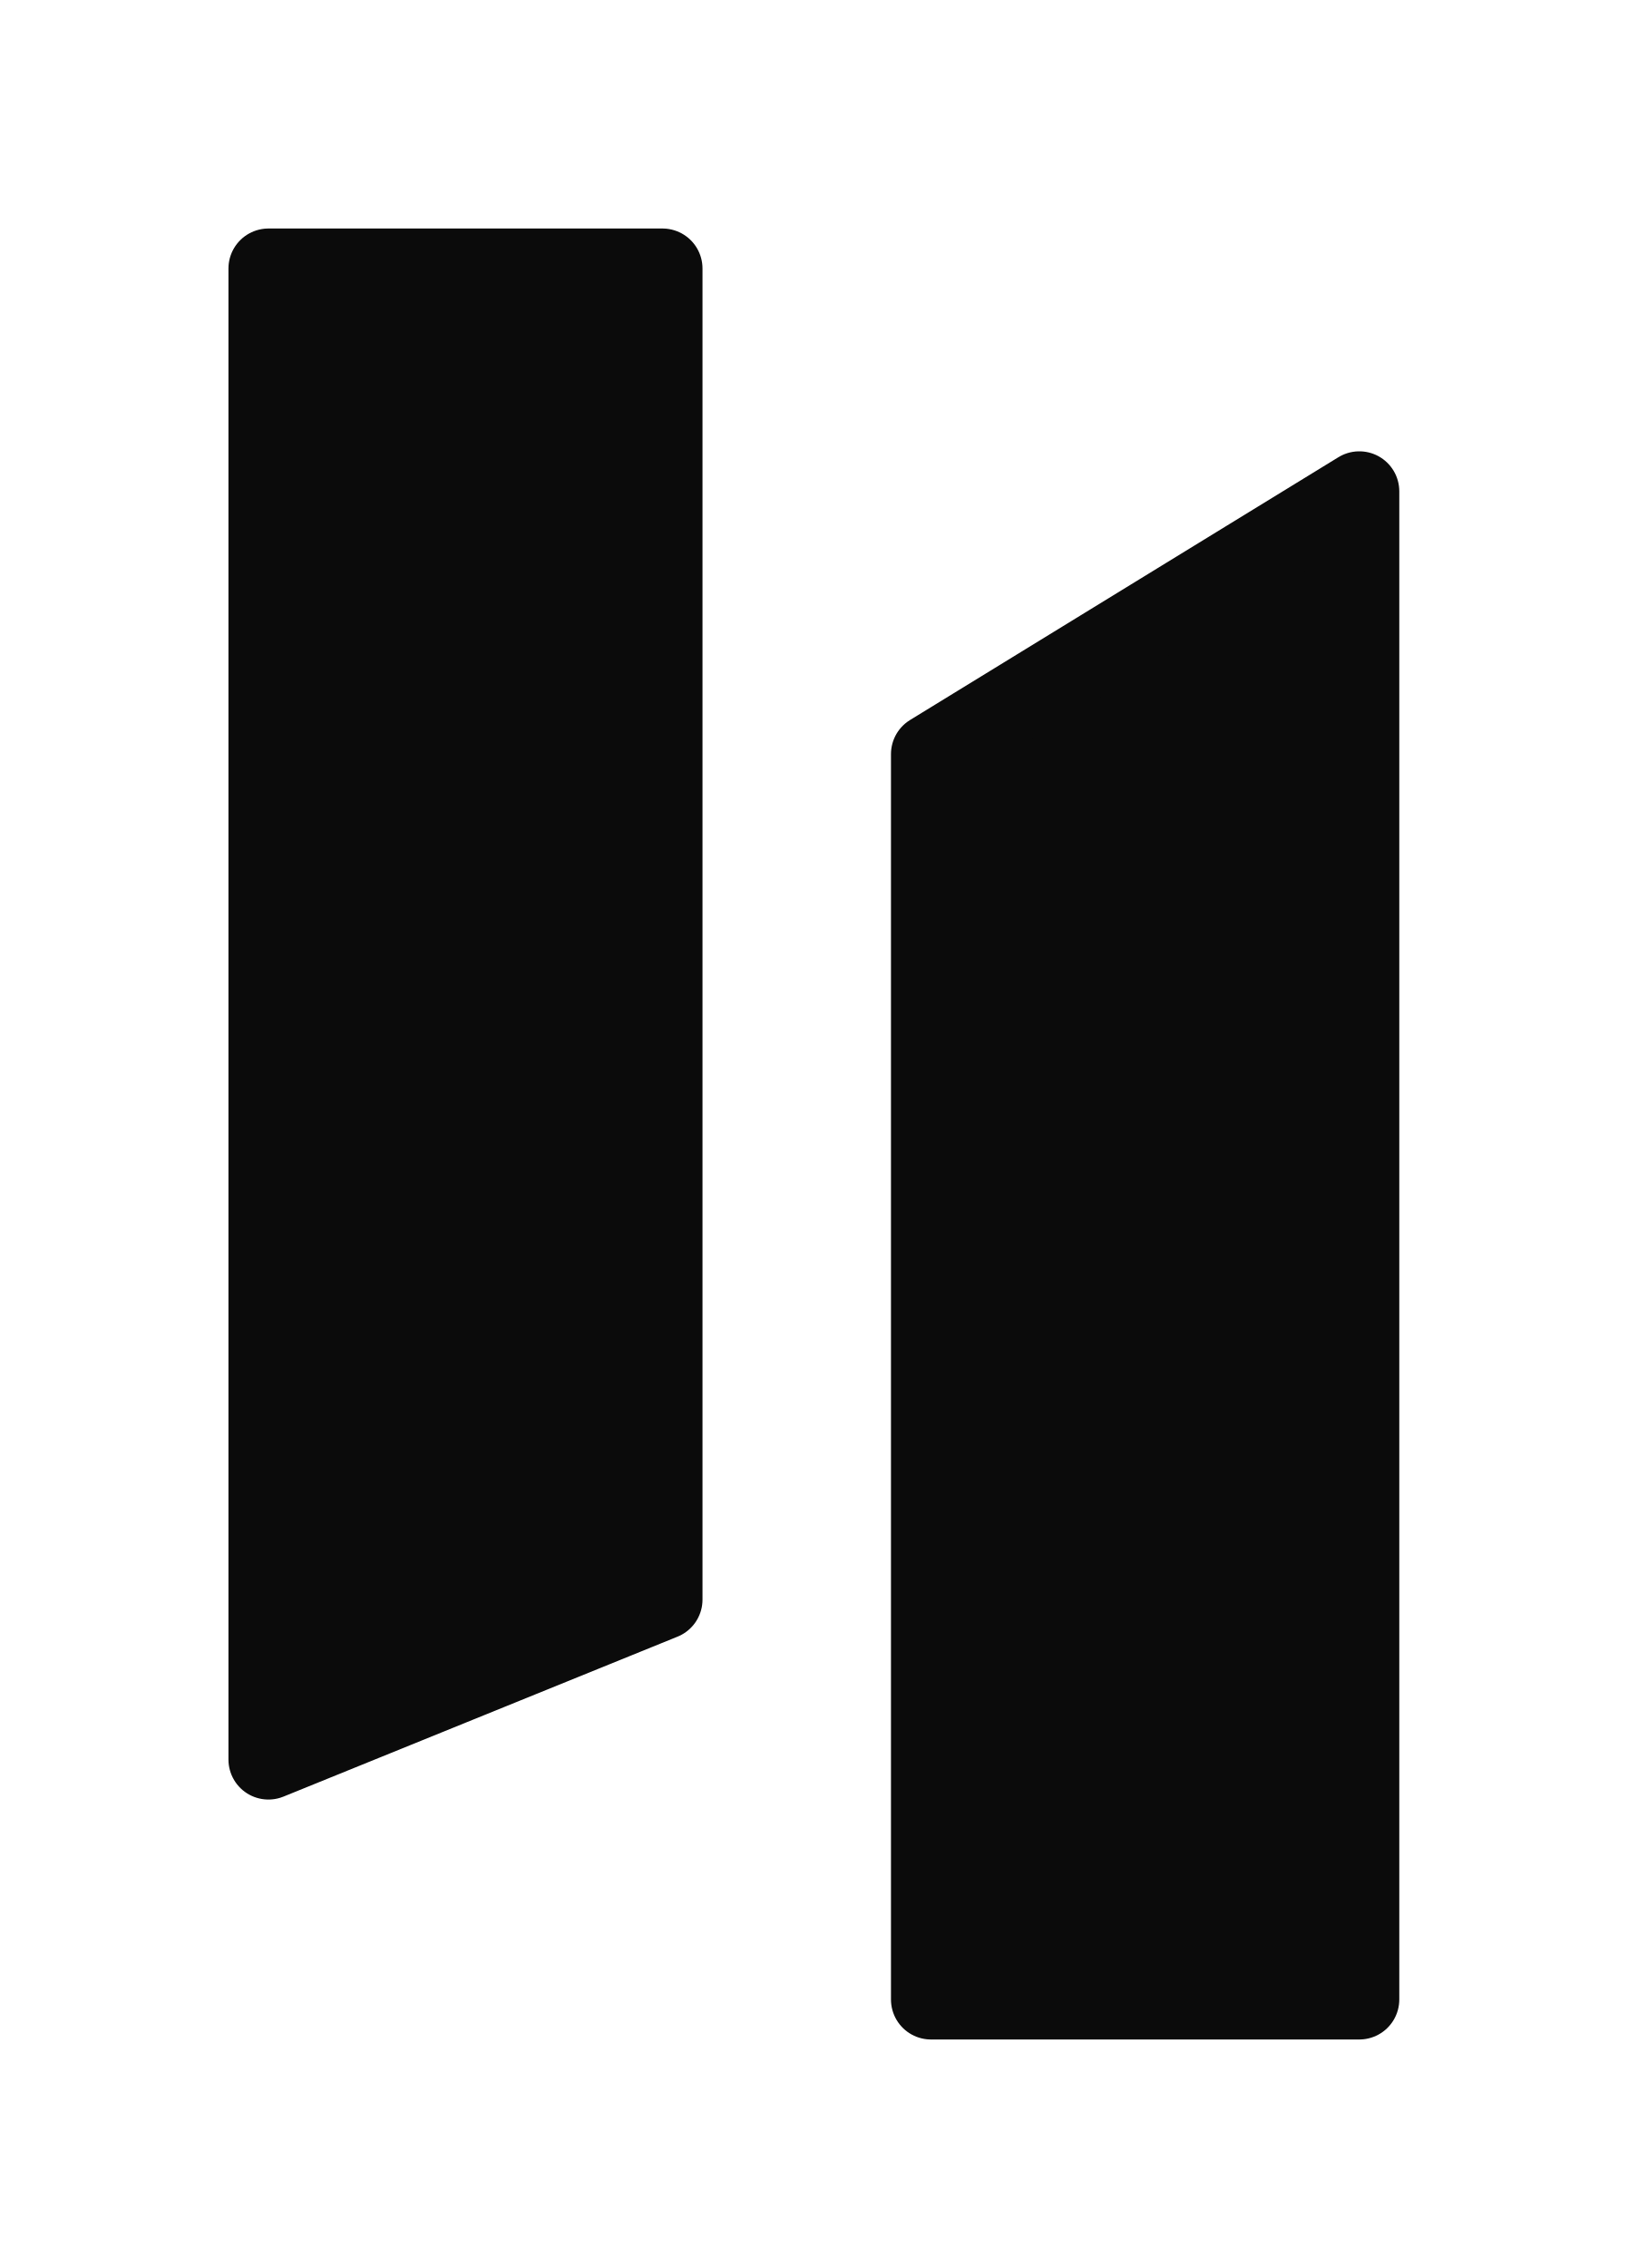
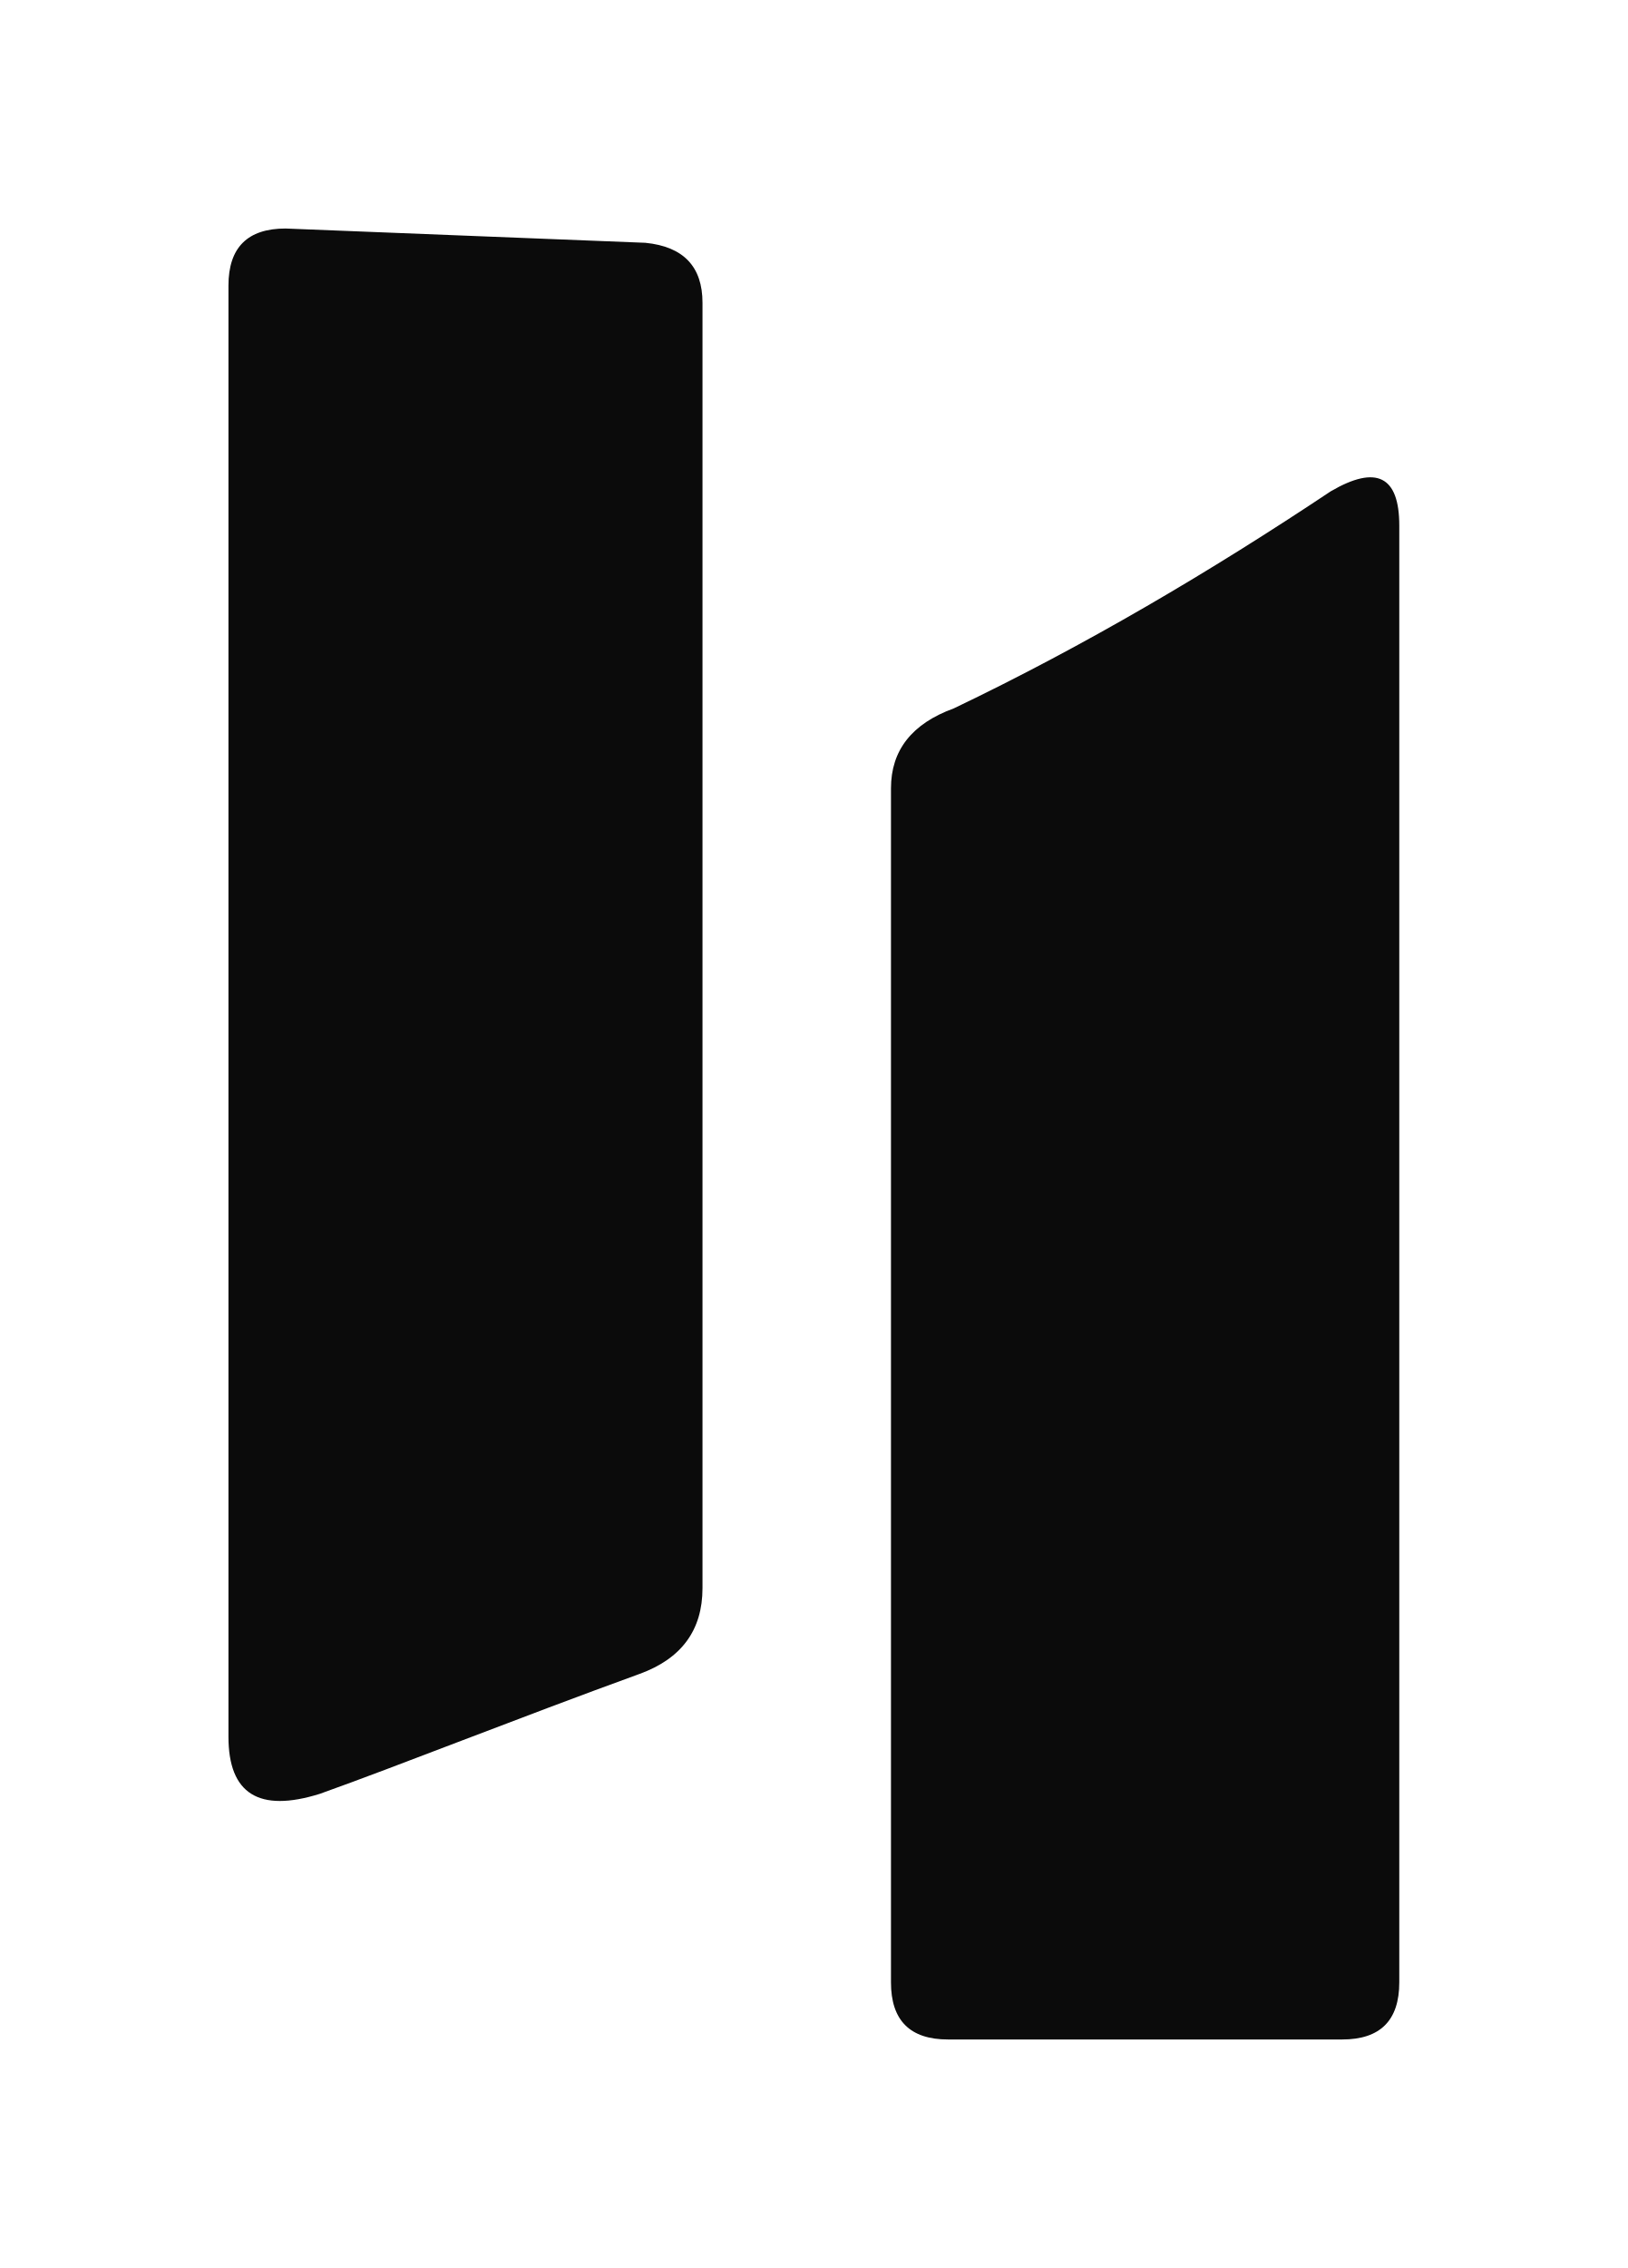
<svg xmlns="http://www.w3.org/2000/svg" viewBox="0 0 285 397" width="285" height="397">
  <defs />
-   <polygon points="47,47 116,47 116,280 47,308" fill="#0B0B0B" stroke="#0B0B0B" stroke-width="14" stroke-linejoin="round" />
-   <polygon points="163,132 238,86 238,350 163,350" fill="#0B0B0B" stroke="#0B0B0B" stroke-width="14" stroke-linejoin="round" />
+   <path fill="#0B0B0B" d="M50,40 L113,42.5 Q123,43.5 123,53 L123,278 Q123,289 112,293 C90,301 70,309 56,314 Q40,319 40,304 L40,50 Q40,40 50,40 Z" />
+   <path fill="#0B0B0B" d="M156,138 Q156,128 167,124 C190,113 212,100 233,86 Q245,79 245,92 L245,347 Q245,357 235,357 L166,357 Q156,357 156,347 Z" />
</svg>
